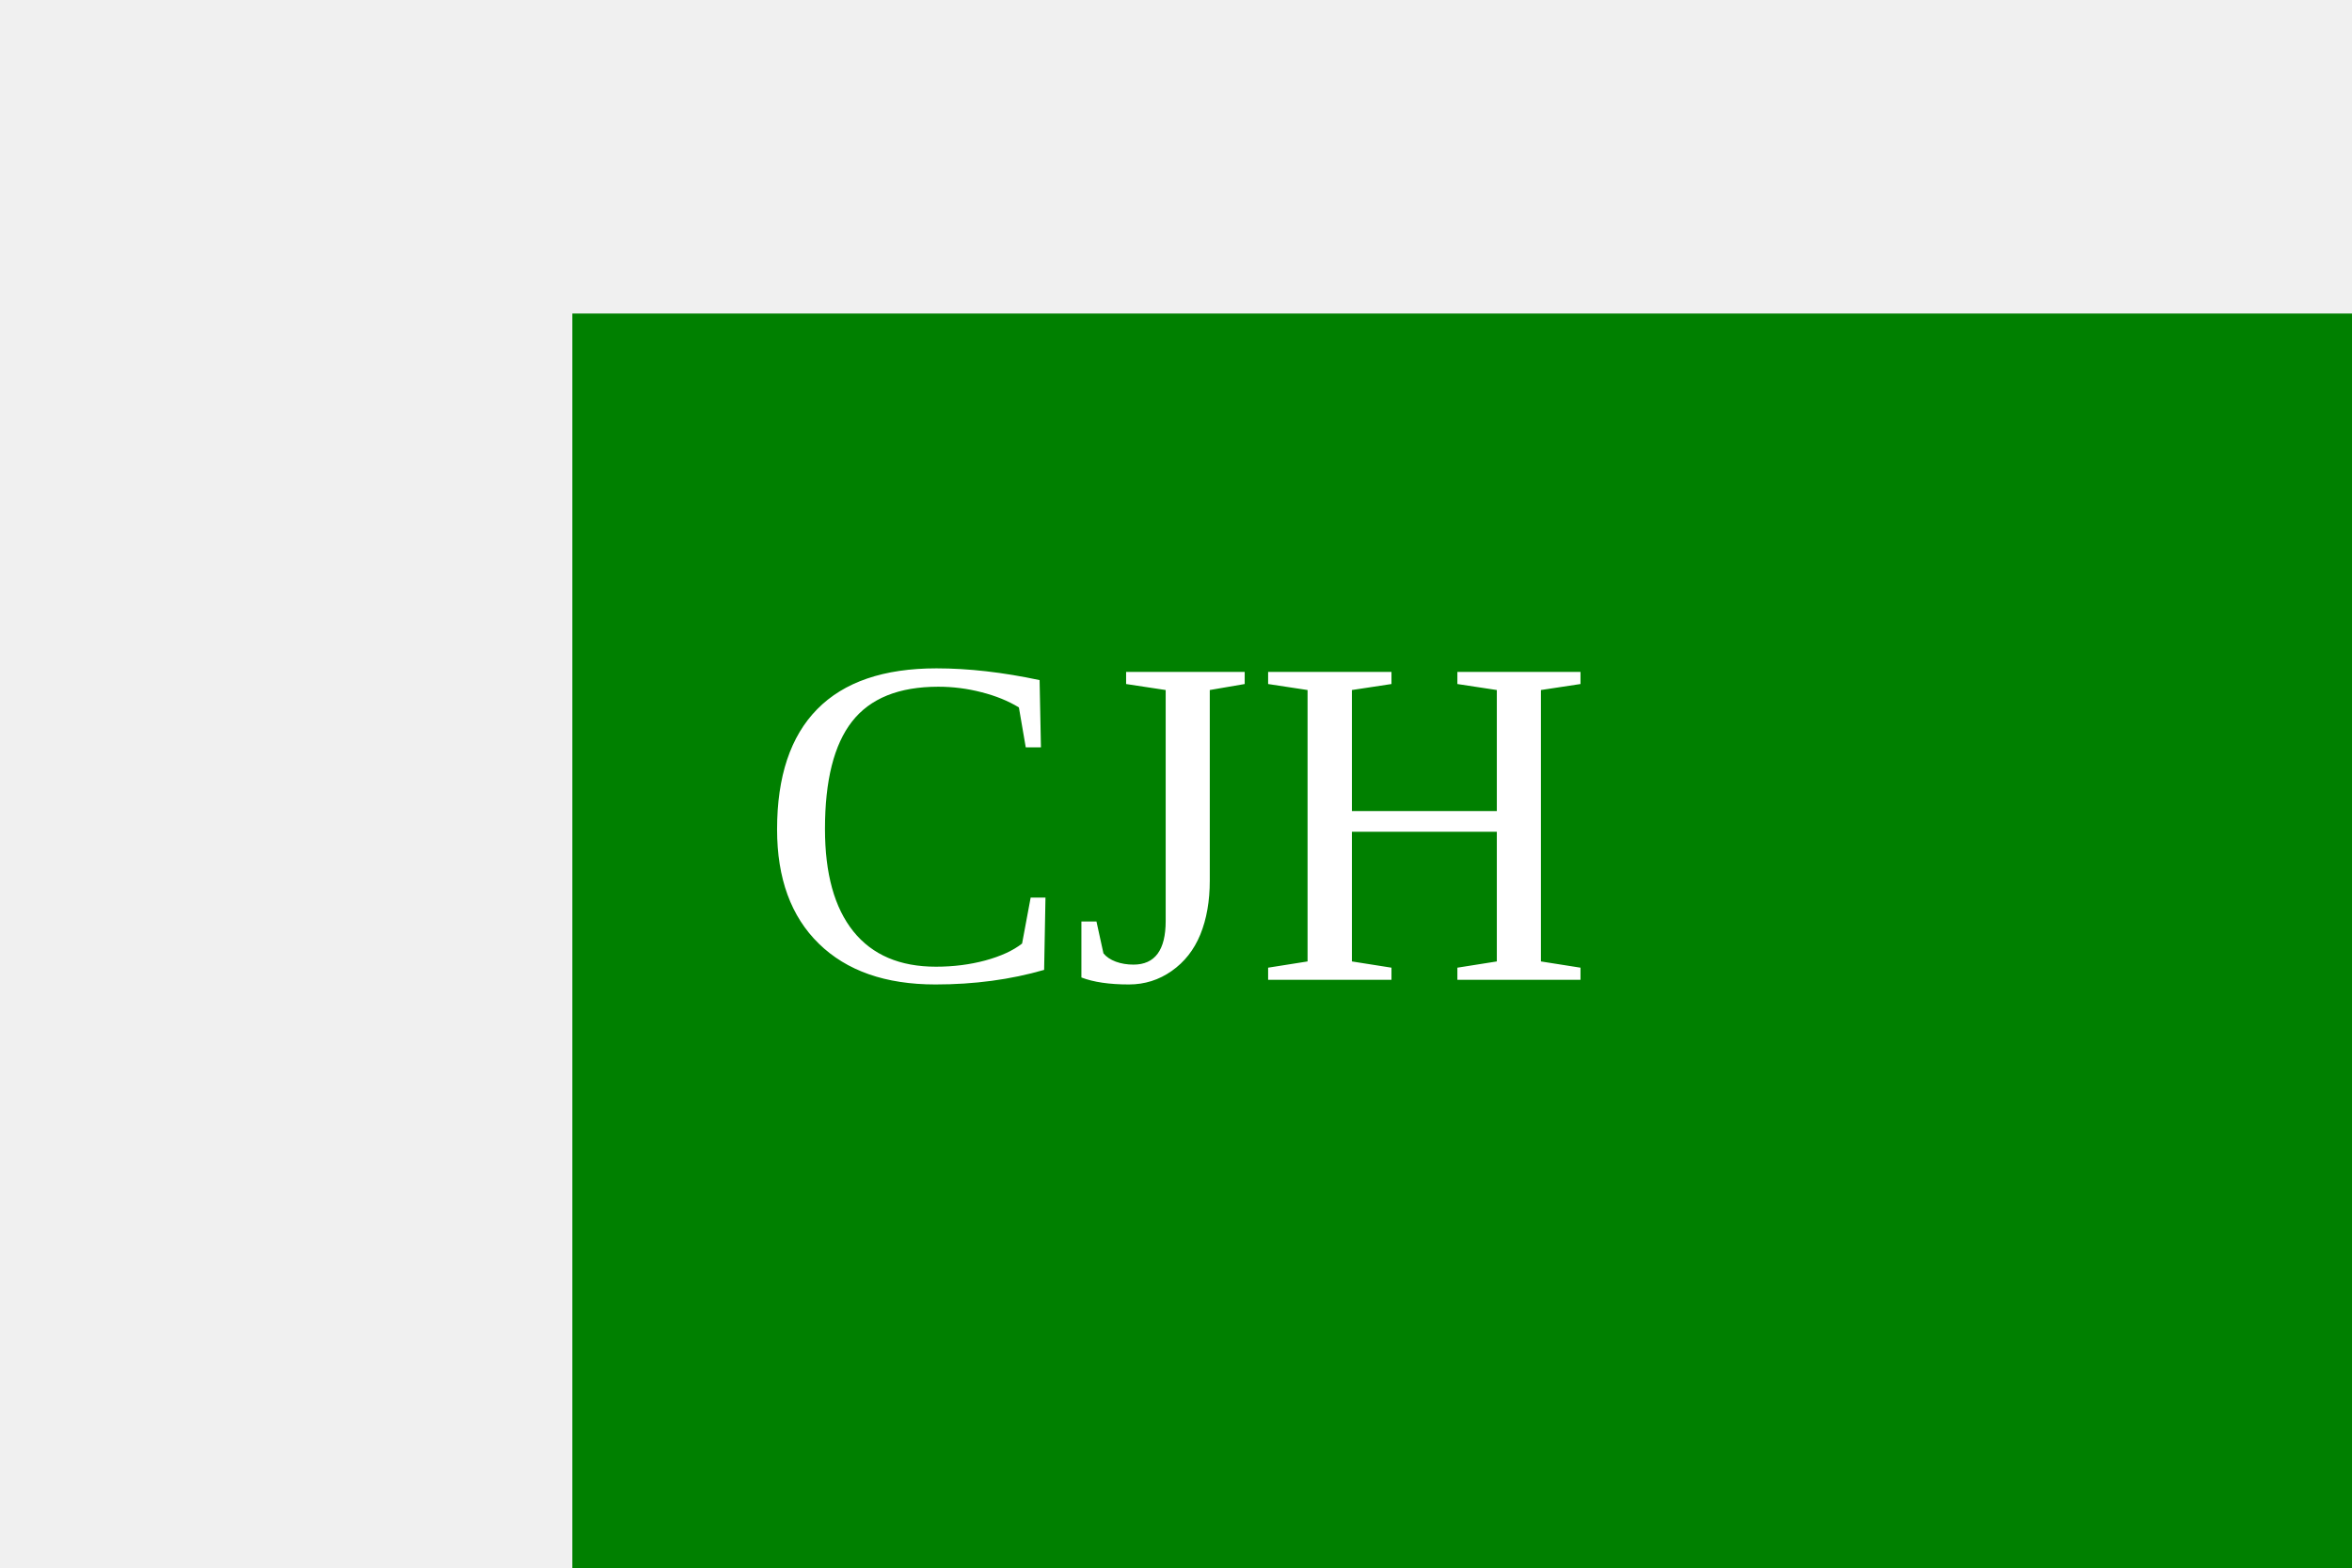
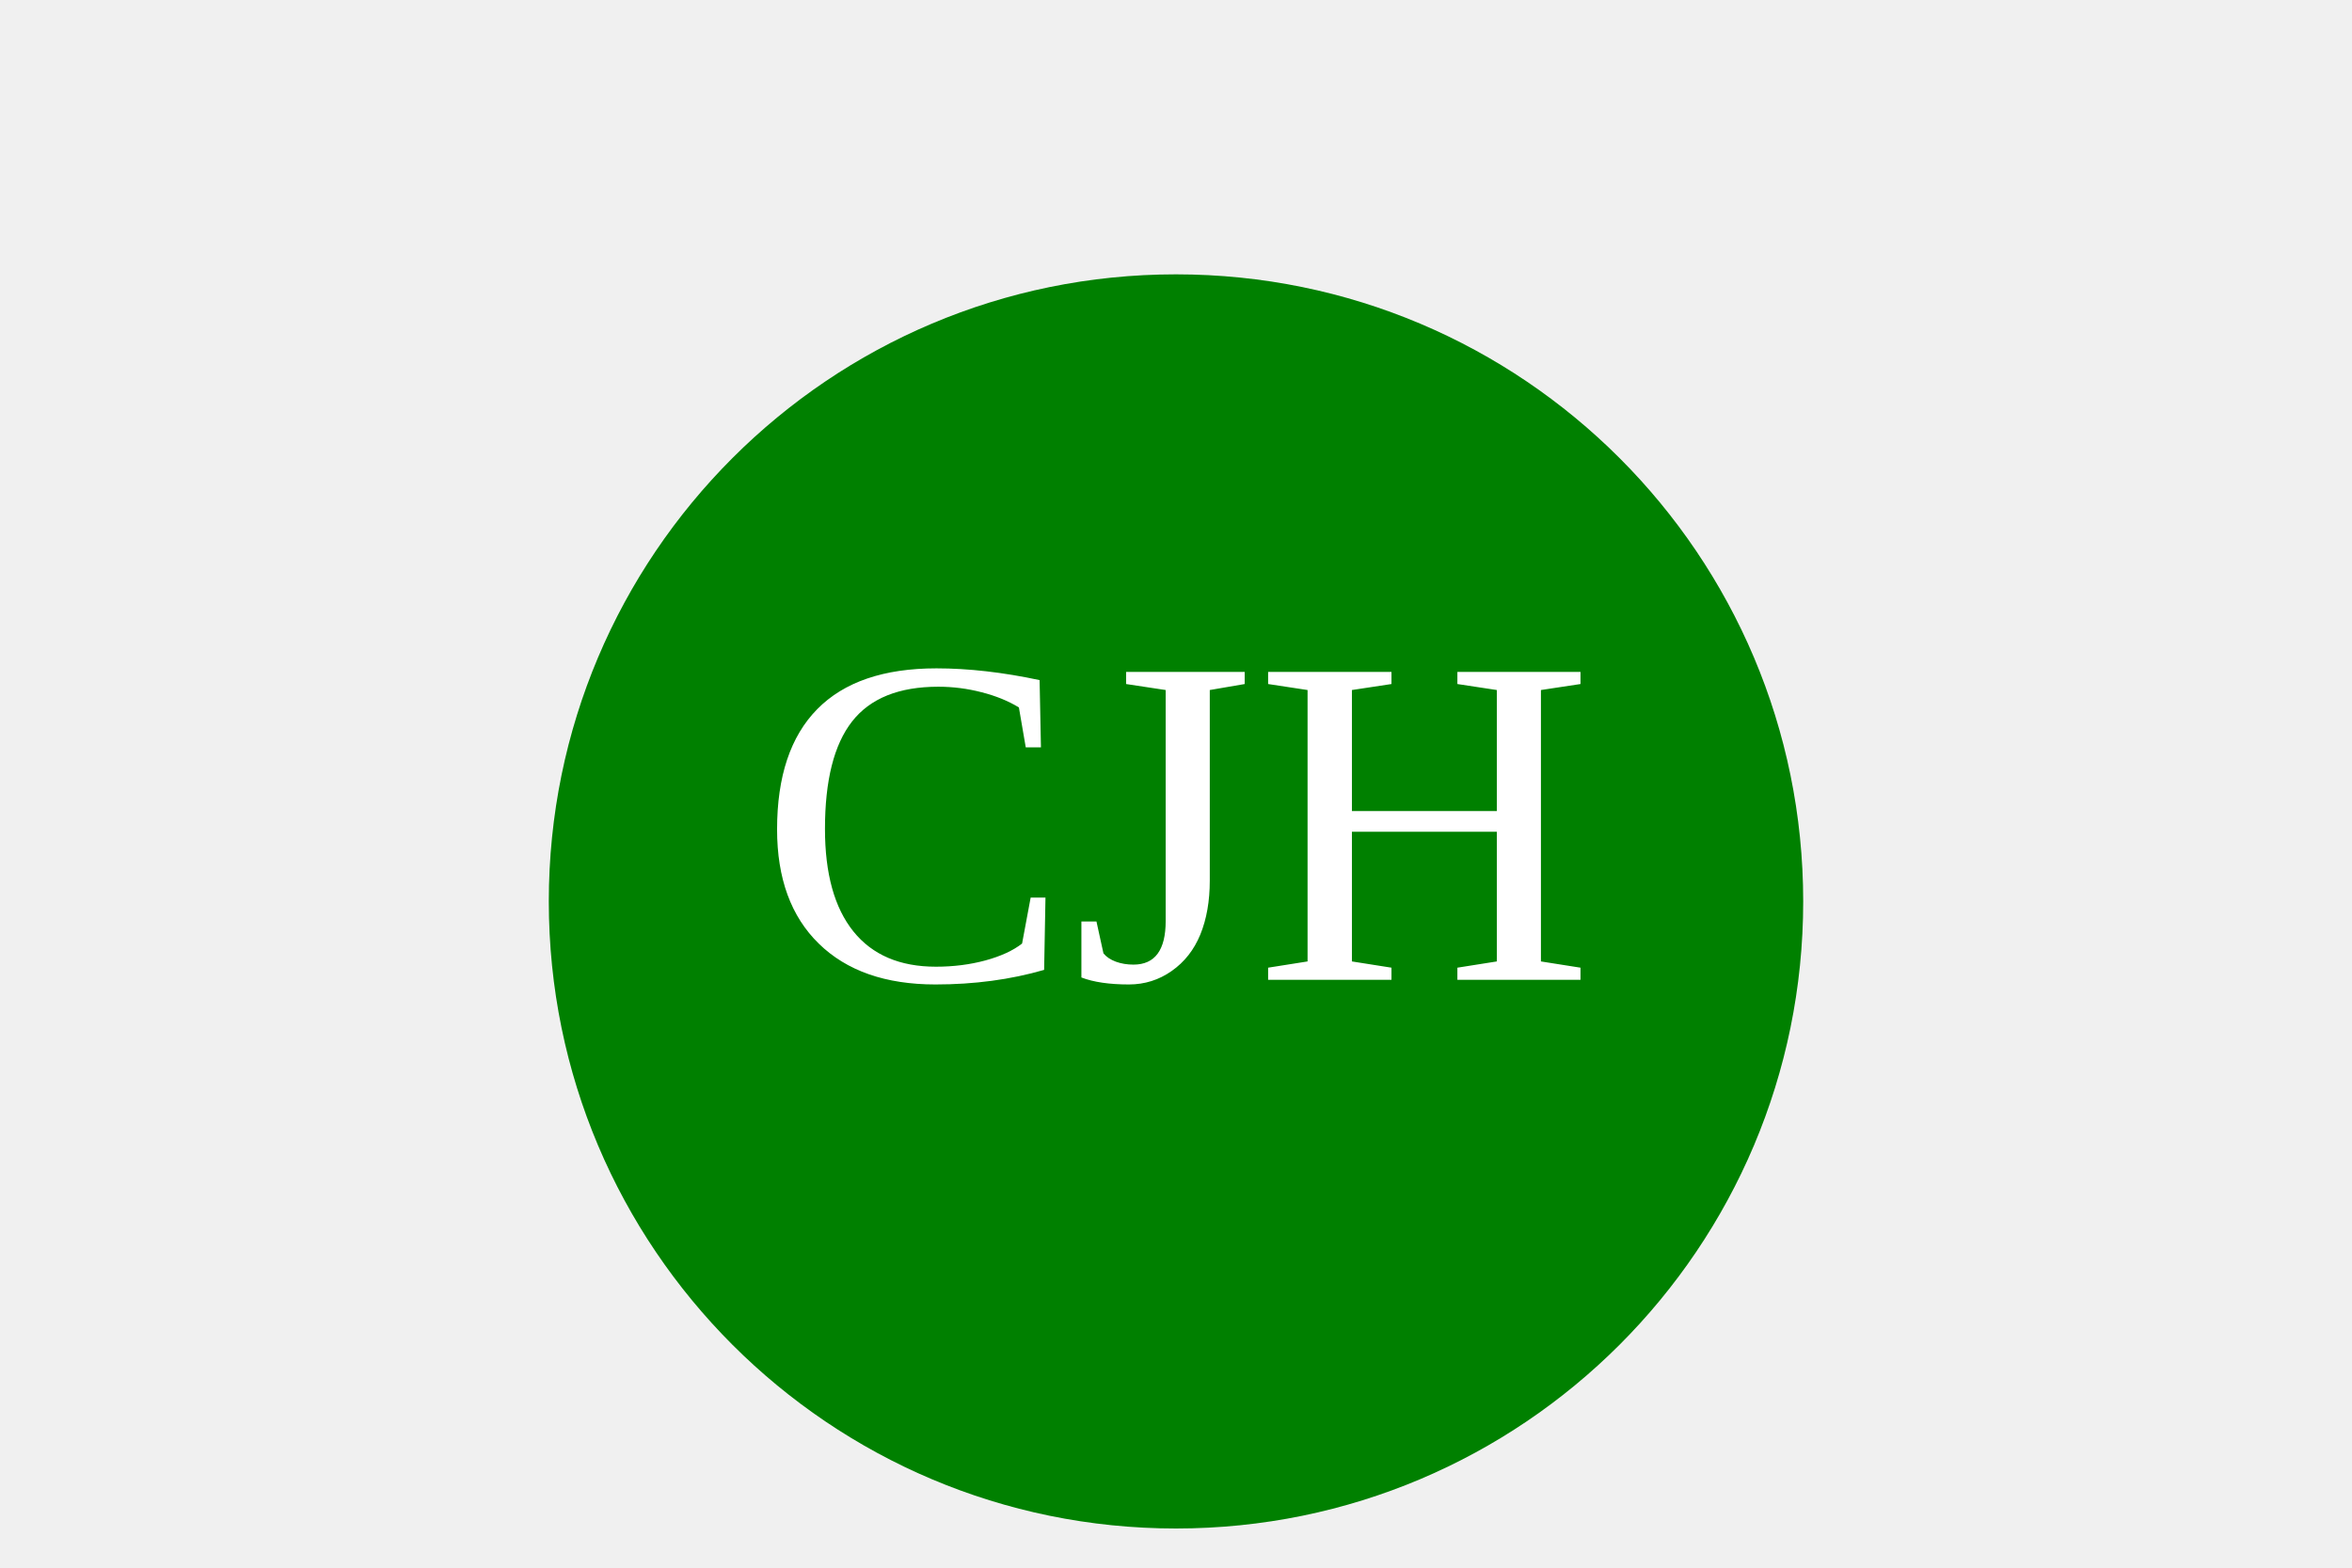
<svg xmlns="http://www.w3.org/2000/svg" version="1.1" width="300" height="200">
-   <rect width="300" height="200" x="73" y="40" fill="green" />
+   <circle width="300" height="200" cx="150" cy="115" r="80" fill="green" />
  <text x="150" y="125" font-size="60" text-anchor="middle" fill="white">CJH</text>
</svg>
